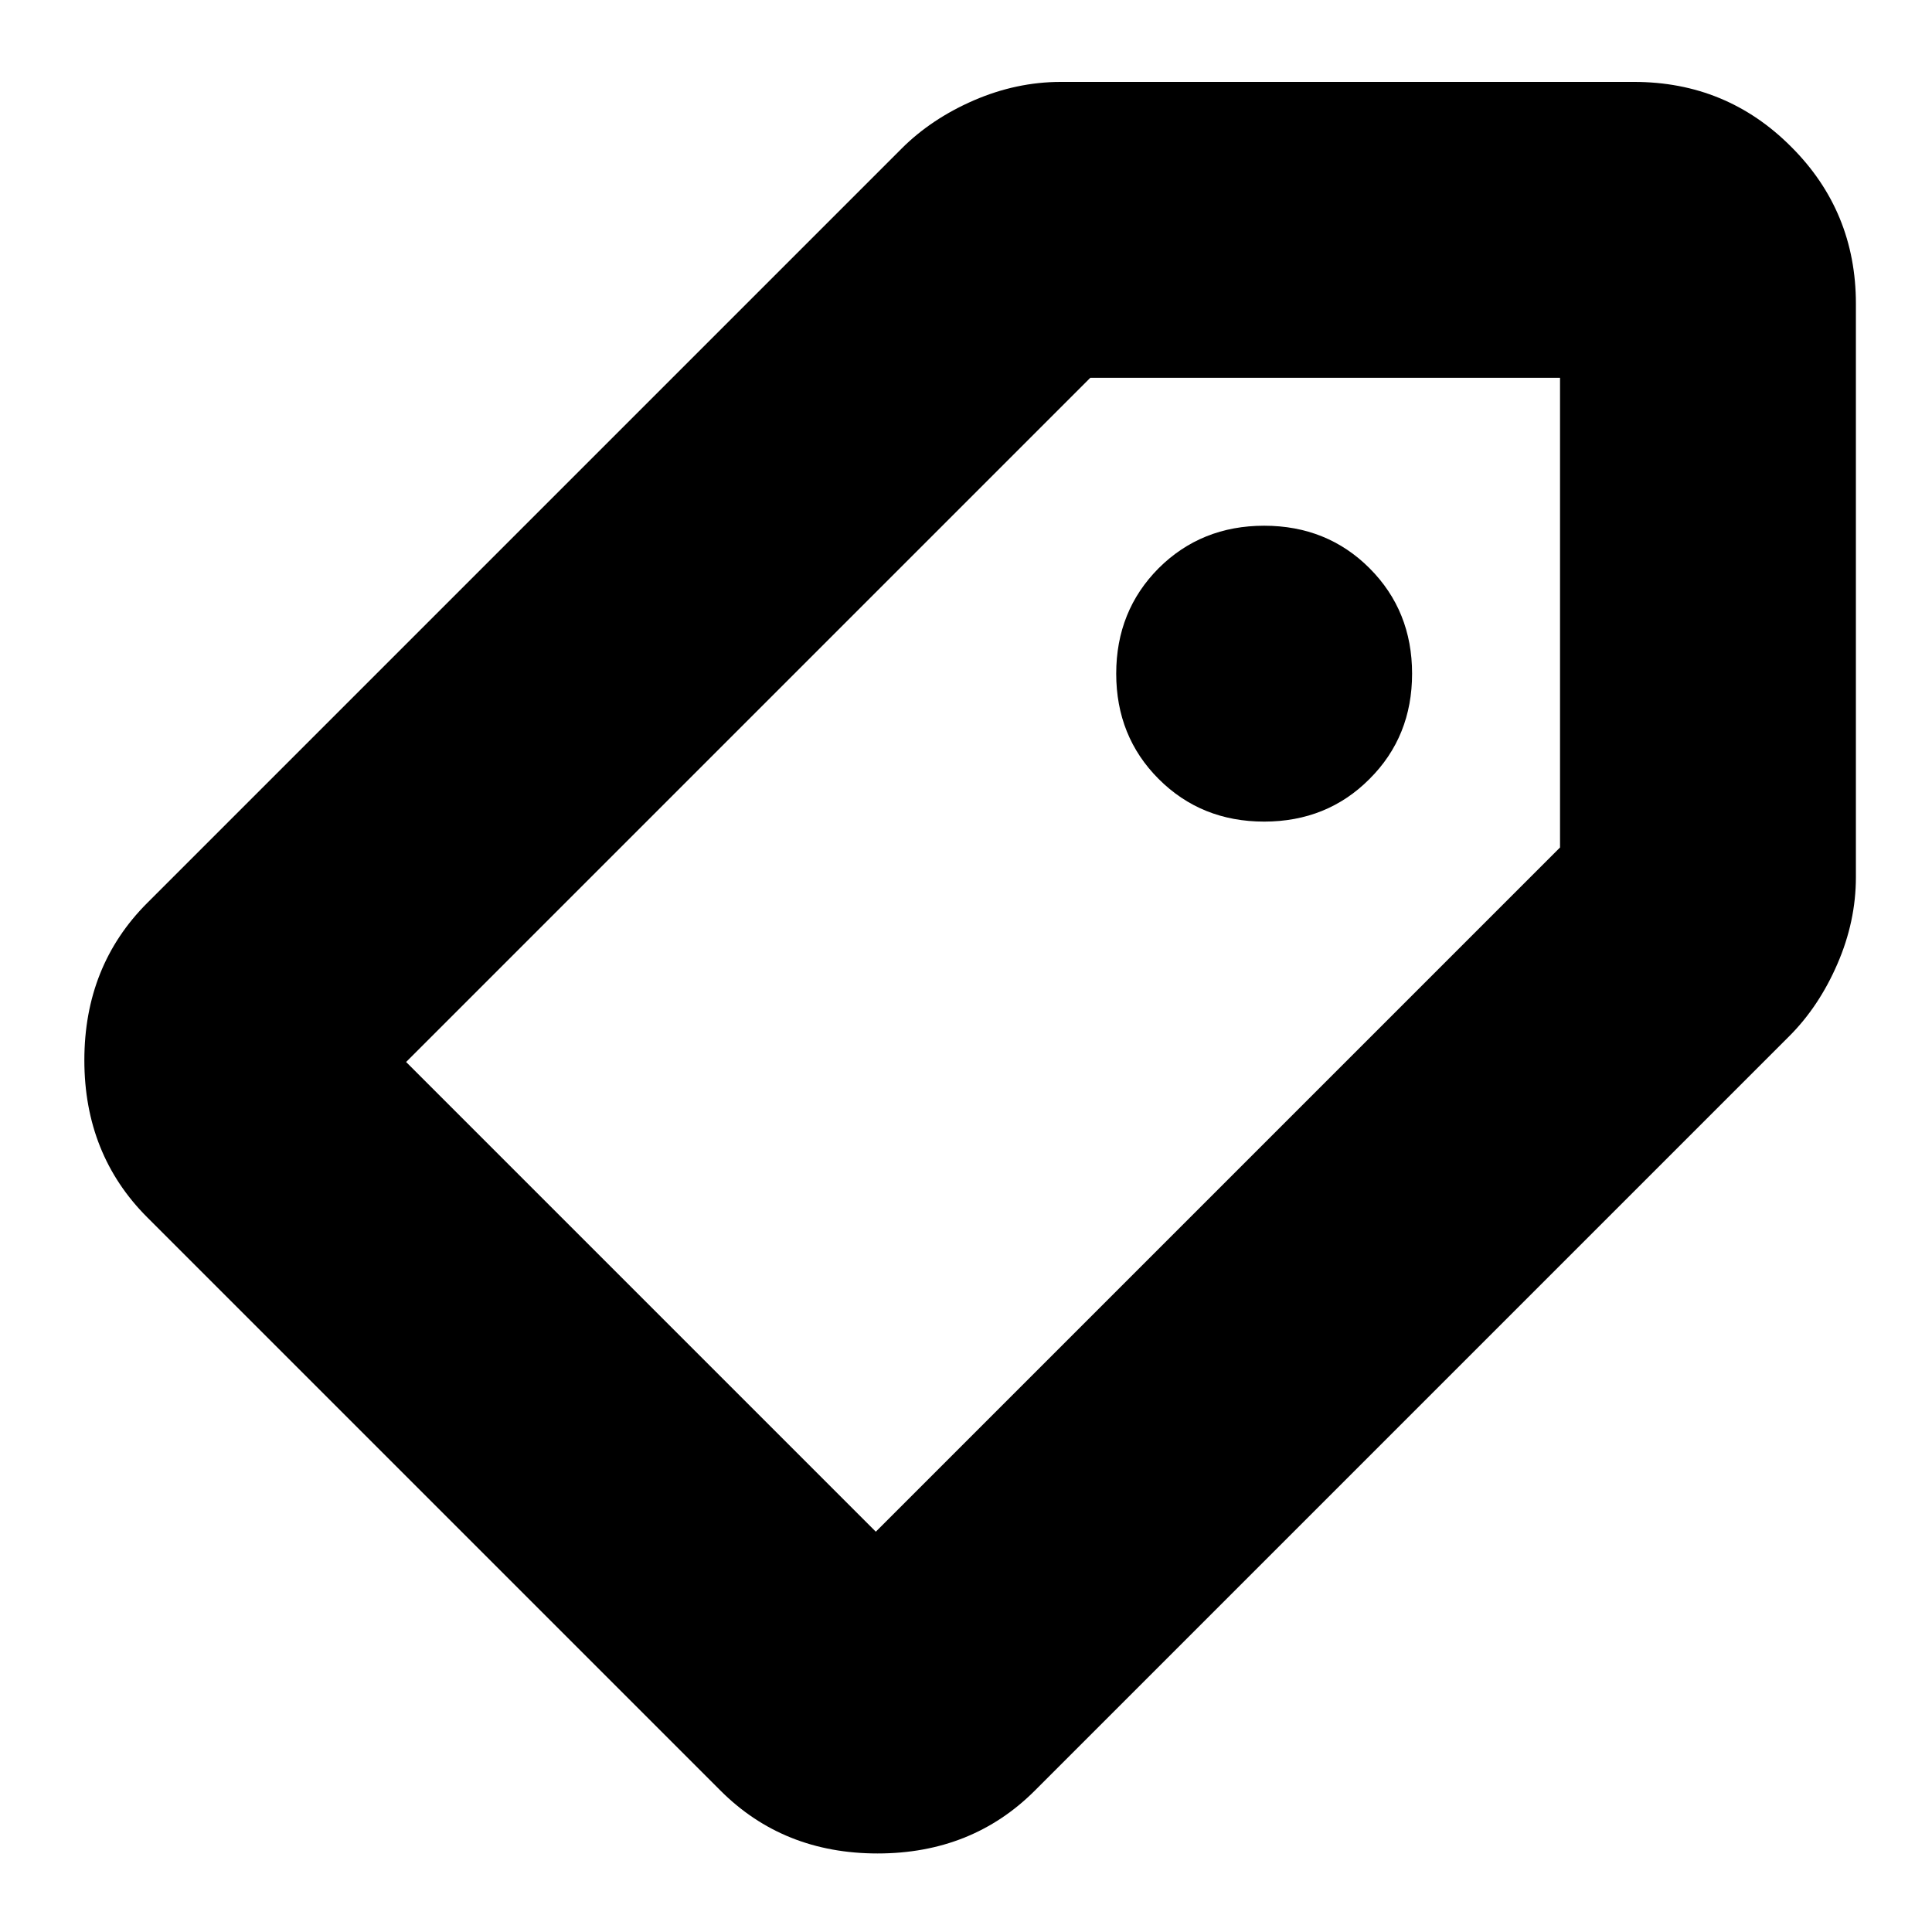
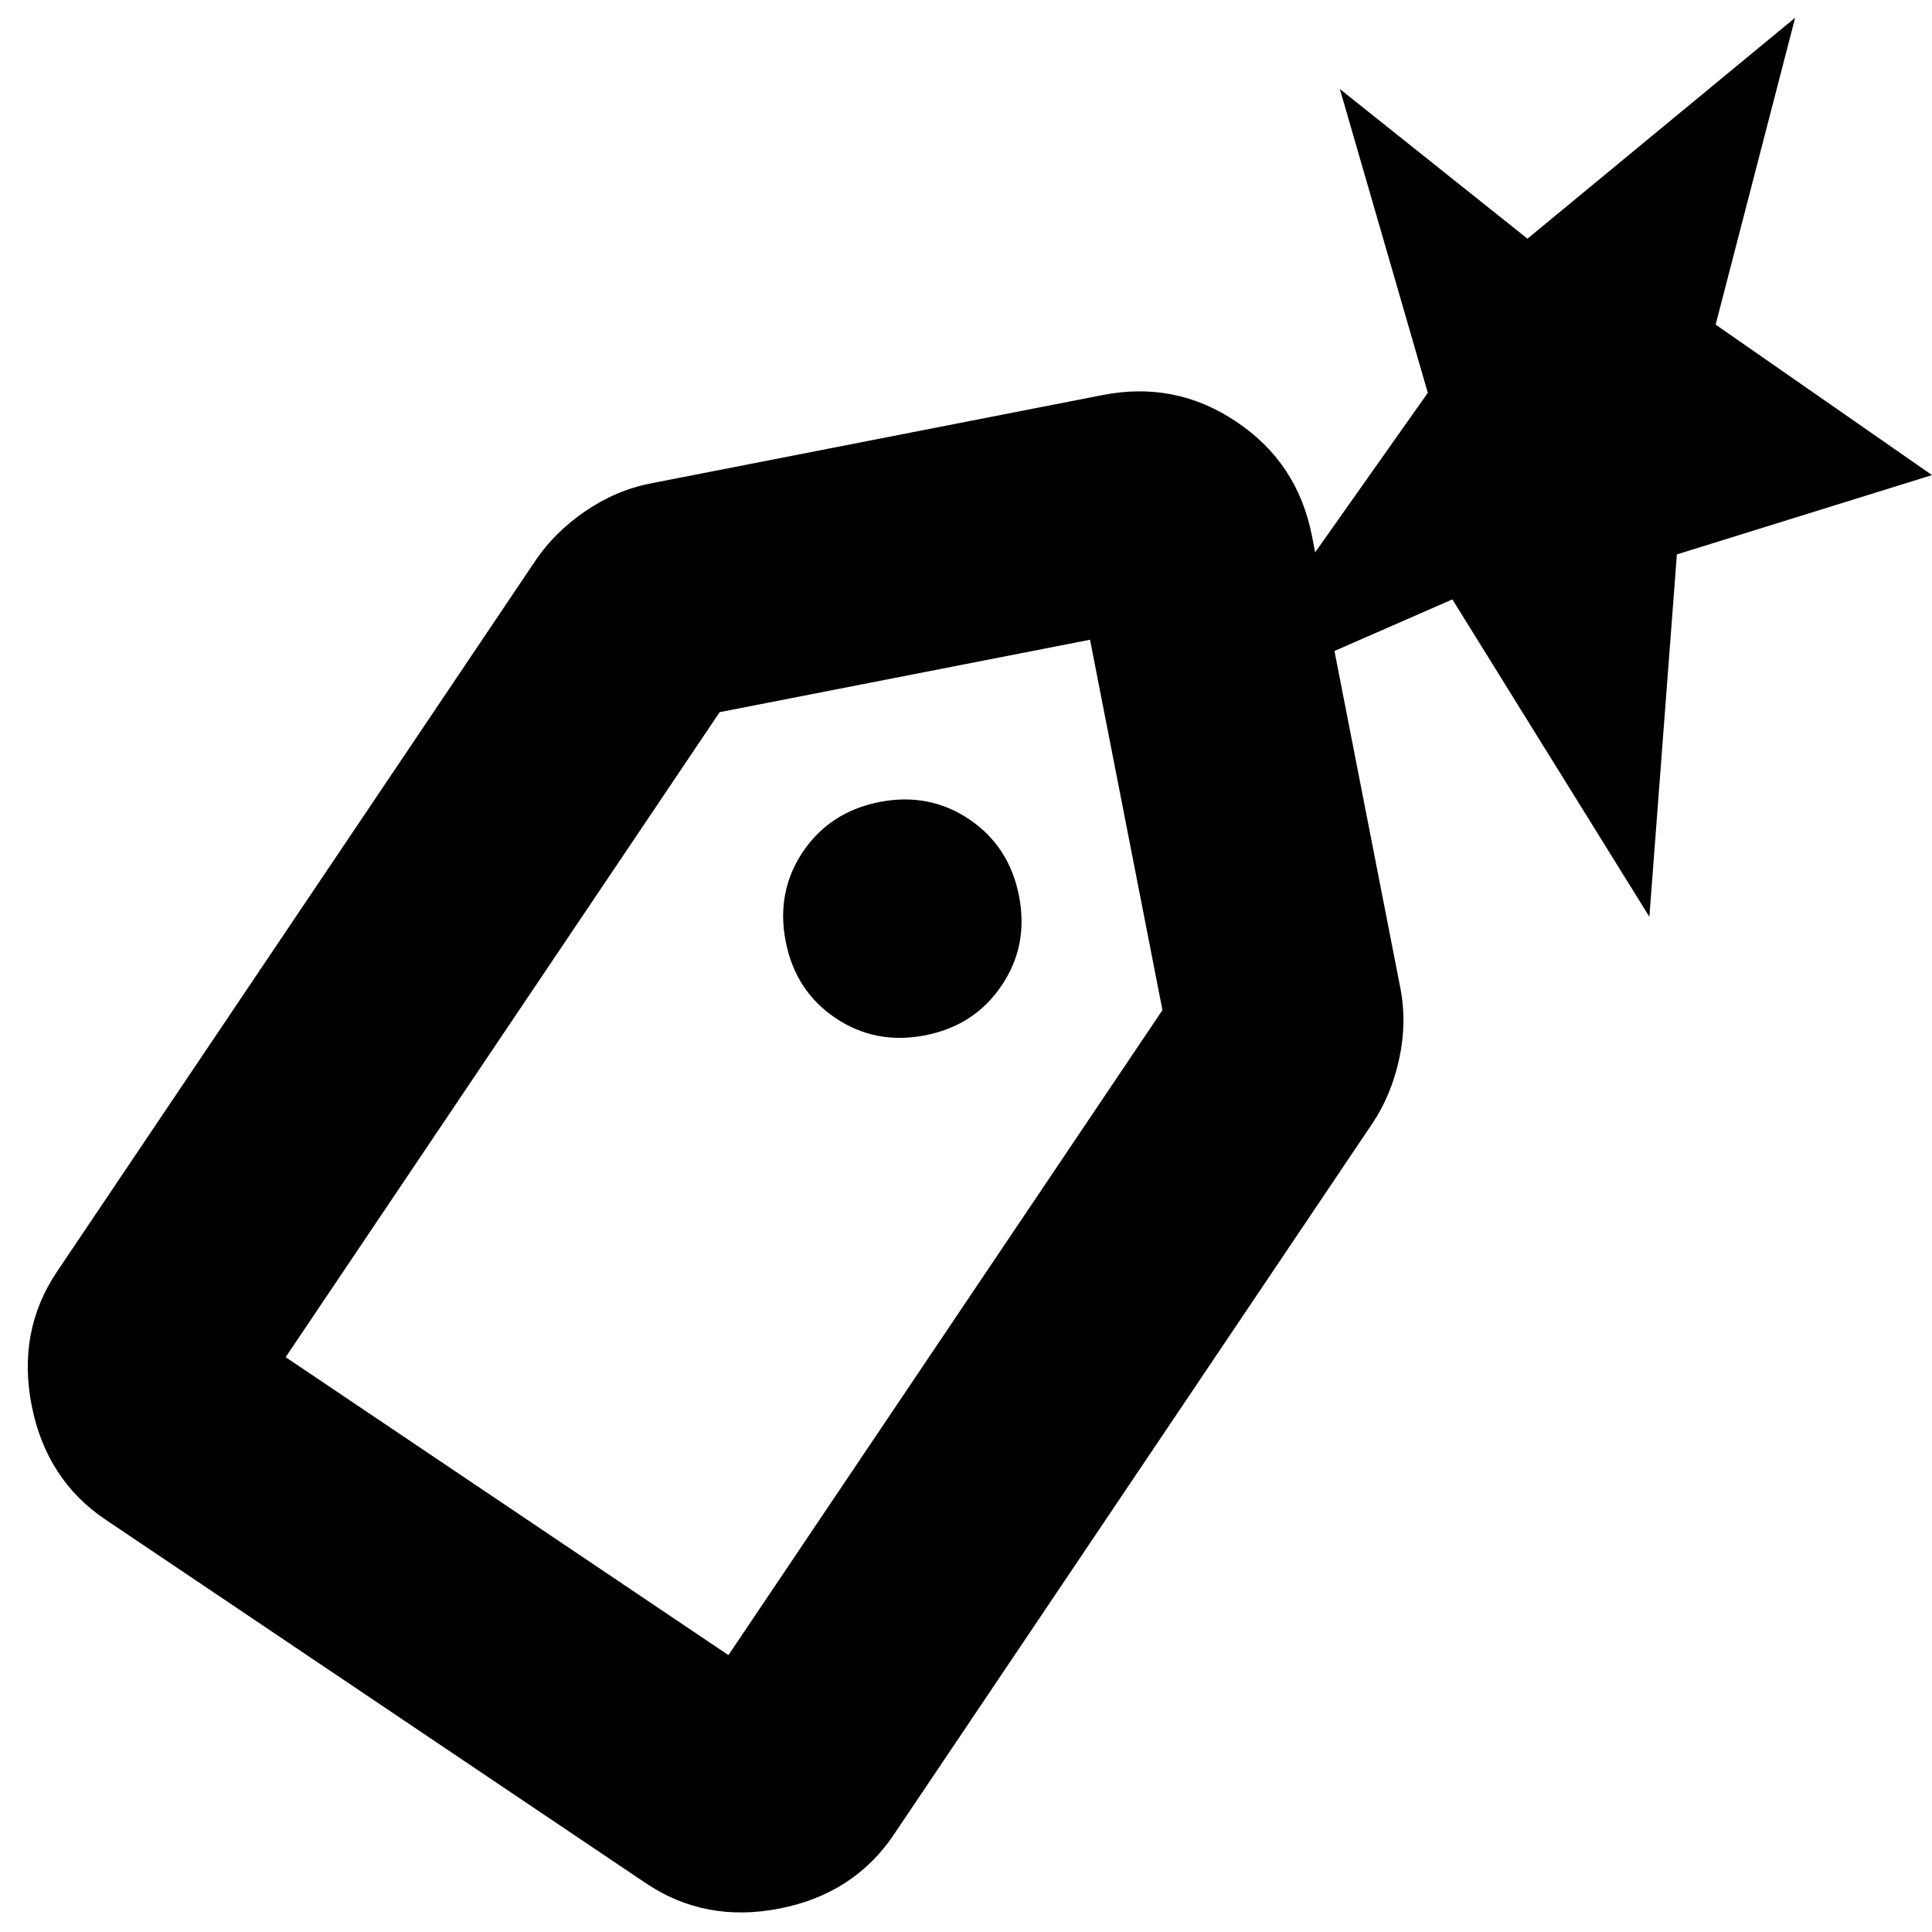
<svg xmlns="http://www.w3.org/2000/svg" width="100%" height="100%" viewBox="0 0 24 24" version="1.1" xml:space="preserve" fill="currentColor">
-   <g transform="matrix(-1.83773,0,0,1.83773,43.2697,-0.82018)">
+   <g transform="matrix(-1.44909,0.283356,0.283356,1.44909,31.5288,-0.0838535)">
    <path d="M15,6C15.283,6 15.521,5.904 15.713,5.712C15.904,5.521 16,5.283 16,5C16,4.717 15.904,4.479 15.713,4.287C15.521,4.096 15.283,4 15,4C14.717,4 14.479,4.096 14.288,4.287C14.096,4.479 14,4.717 14,5C14,5.283 14.096,5.521 14.288,5.712C14.479,5.904 14.717,6 15,6ZM16.55,12.55L11.45,7.45C11.317,7.317 11.208,7.154 11.125,6.962C11.042,6.771 11,6.575 11,6.375L11,2.5C11,2.083 11.146,1.729 11.438,1.438C11.729,1.146 12.083,1 12.5,1L16.375,1C16.575,1 16.771,1.042 16.963,1.125C17.154,1.208 17.317,1.317 17.45,1.45L22.55,6.55C22.833,6.833 22.975,7.188 22.975,7.613C22.975,8.037 22.833,8.392 22.55,8.675L18.675,12.55C18.392,12.833 18.038,12.975 17.613,12.975C17.188,12.975 16.833,12.833 16.55,12.55ZM17.625,10.8L20.8,7.625L16.175,3L13,3L13,6.175L17.625,10.8Z" fill="currentColor" />
  </g>
+   <g transform="matrix(0.0287325,0,0,0.0287325,14.9775,0.219979)">
+     <path d="M96.031,162.18L58.009,30.838L139.119,95.53L254.859,-0L220.478,132.684L314.019,197.746L203.719,232.034L191.824,388.714L106.654,251.493L-0,298.139L96.031,162.18Z" fill="currentColor" />
+   </g>
</svg>
